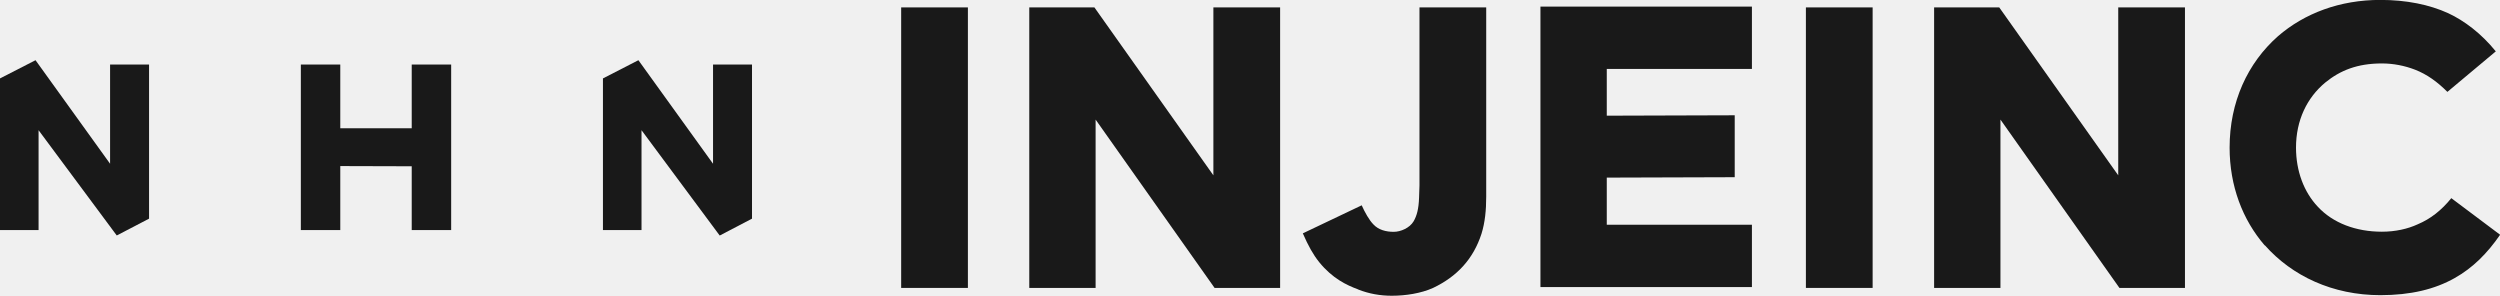
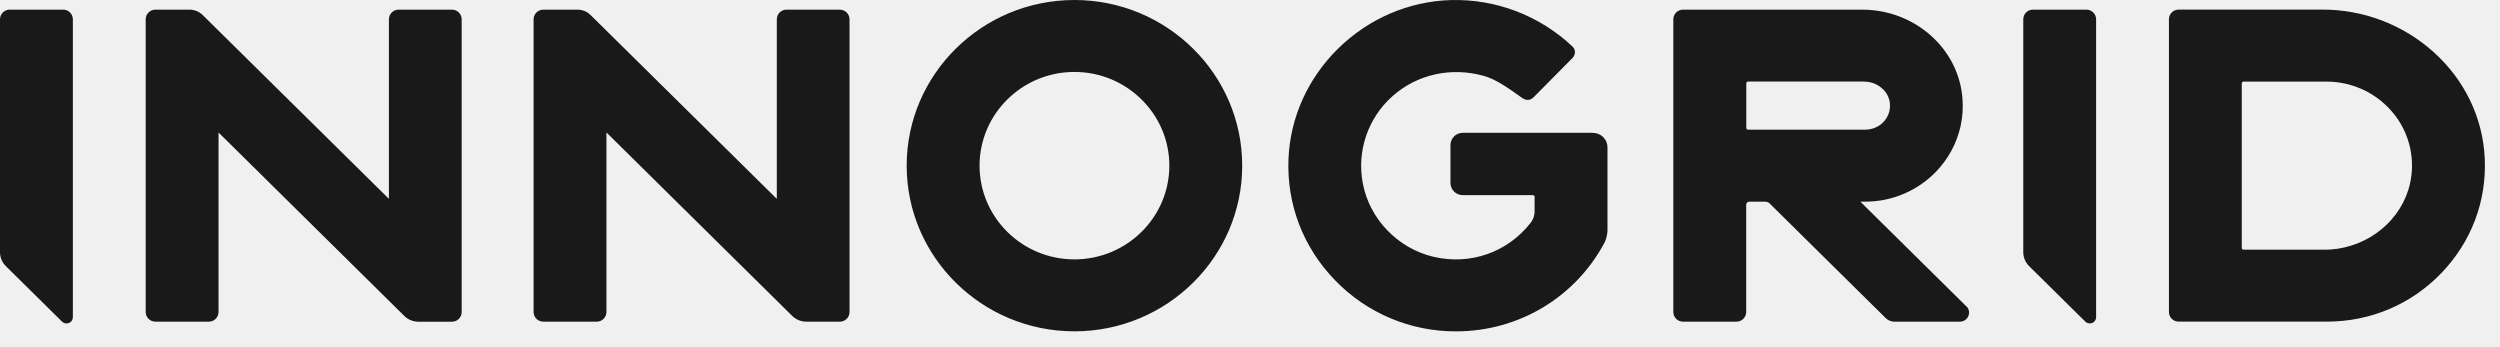
- <svg xmlns="http://www.w3.org/2000/svg" width="186" height="22" viewBox="0 0 186 22" fill="none">
-   <g clip-path="url(#clip0_1931_10696)">
-     <path d="M30.632 17.116H33.567V4.799H30.632V9.544H25.317V4.799H22.383V17.116H25.317V12.593V12.356L30.632 12.371V12.593V17.116Z" fill="#191919" />
-     <path d="M8.19 12.183L2.643 4.479L0 5.835V17.116H2.87V9.687L8.684 17.516H8.694L11.09 16.268V4.799H8.19V12.183Z" fill="#191919" />
-     <path d="M47.729 9.687L53.544 17.521H53.553L55.949 16.268V4.799H53.05V12.183L47.497 4.479L44.859 5.835V17.116H47.729V9.687Z" fill="#191919" />
-     <path d="M72.011 0.551V21.421H67.047V0.551H72.011Z" fill="#191919" />
-     <path d="M76.578 0.551H81.424L90.276 13.045V0.551H95.241V21.421H90.365L81.513 8.897V21.421H76.578V0.551Z" fill="#191919" />
-     <path d="M101.054 21.535C100.185 21.214 99.138 20.721 98.15 19.507C97.686 18.925 97.335 18.289 96.93 17.361L101.311 15.275C101.544 15.798 101.865 16.375 102.181 16.696C102.556 17.1 103.109 17.248 103.692 17.248C104.216 17.248 104.883 16.957 105.174 16.464C105.406 16.059 105.55 15.566 105.579 14.698L105.609 13.8V0.551H110.574V14.639C110.574 15.625 110.485 16.553 110.223 17.391C109.615 19.275 108.395 20.578 106.622 21.421C105.723 21.826 104.591 22.003 103.544 22.003C102.704 22.003 101.86 21.86 101.05 21.54L101.054 21.535Z" fill="#191919" />
-     <path d="M114.609 0.492H130.343V5.129H119.544V8.607L129.063 8.577V13.184L119.544 13.214V16.721H130.343V21.358H114.609V0.492Z" fill="#191919" />
-     <path d="M139.324 0.551V21.421H134.359V0.551H139.324Z" fill="#191919" />
-     <path d="M143.898 0.551H148.744L157.597 13.045V0.551H162.561V21.421H157.686L148.833 8.897V21.421H143.898V0.551Z" fill="#191919" />
-     <path d="M168.496 18.26C166.841 16.346 165.883 13.825 165.883 10.984C165.883 7.591 167.217 4.695 169.484 2.692C171.46 0.981 174.098 -0.006 177.091 -0.006C179.038 -0.006 180.747 0.344 182.145 0.981C183.335 1.533 184.61 2.49 185.687 3.822L182.086 6.836C181.33 6.081 180.574 5.534 179.675 5.183C178.919 4.892 178.079 4.72 177.21 4.72C175.382 4.72 174.103 5.243 173.001 6.14C171.638 7.27 170.823 8.952 170.823 10.979C170.823 12.721 171.406 14.284 172.448 15.384C173.579 16.603 175.293 17.239 177.21 17.239C178.198 17.239 179.127 17.037 179.882 16.686C180.841 16.282 181.651 15.641 182.377 14.743L186.008 17.466C185.049 18.857 183.977 19.927 182.639 20.682C181.157 21.521 179.359 21.96 177.096 21.96C173.554 21.96 170.536 20.539 168.506 18.25L168.496 18.26Z" fill="#191919" />
-   </g>
-   <defs>
-     <clipPath id="clip0_1931_10696">
-       <rect width="186" height="22" fill="white" />
-     </clipPath>
-   </defs>
+ <svg xmlns="http://www.w3.org/2000/svg" viewBox="0 0 166 23">
+   <path fill="#191919" d="M71.343 0c-6.14 0-11.14 4.934-11.14 11 0 6.067 4.996 11 11.14 11 6.143 0 11.139-4.933 11.139-11 0-6.066-4.996-11-11.14-11m6.302 11c0 3.432-2.827 6.223-6.302 6.223-3.476 0-6.3-2.791-6.3-6.223s2.827-6.223 6.3-6.223S77.645 7.568 77.645 11M30.011.64H26.47a.643.643 0 0 0-.646.639v11.888s0 .011-.008.014q-.013.003-.017-.003L13.458.998a1.23 1.23 0 0 0-.874-.357H10.32a.643.643 0 0 0-.646.638V20.72c0 .352.29.638.646.638h3.545a.643.643 0 0 0 .646-.638V8.797l12.334 12.18c.25.247.585.385.939.385h2.225a.643.643 0 0 0 .646-.638V1.279a.643.643 0 0 0-.646-.638M55.768.64h-3.542a.643.643 0 0 0-.646.639v11.888s0 .011-.009.014c-.011.003-.014 0-.017-.003L39.215.998a1.23 1.23 0 0 0-.874-.357h-2.264a.643.643 0 0 0-.646.638V20.72c0 .352.29.638.646.638h3.545a.643.643 0 0 0 .646-.638V8.795l12.334 12.18c.25.247.584.384.938.384h2.222a.643.643 0 0 0 .646-.638V1.28a.643.643 0 0 0-.646-.638M4.191.64H.646A.643.643 0 0 0 0 1.28v15.466c0 .349.14.679.39.927l3.731 3.685a.42.42 0 0 0 .457.088.41.41 0 0 0 .26-.383V1.28A.643.643 0 0 0 4.19.64M138.534.64h-3.543a.643.643 0 0 0-.646.639v15.466c0 .349.139.679.39.927l3.732 3.685a.42.42 0 0 0 .456.088.41.41 0 0 0 .259-.383V1.28a.64.64 0 0 0-.646-.638M105.76 8.82h-8.633a.813.813 0 0 0-.816.808v2.521c0 .446.367.809.816.809h4.653c.117.005.117.085.117.121v1.001a1.22 1.22 0 0 1-.259.71c-1.534 1.969-4.01 2.835-6.458 2.26-2.367-.556-4.252-2.516-4.69-4.879a6.18 6.18 0 0 1 1.967-5.78c1.635-1.46 3.907-1.964 6.082-1.348.796.226 1.595.795 2.3 1.296l.228.162c.279.195.549.176.78-.058l2.573-2.599a.55.55 0 0 0 .156-.385.5.5 0 0 0-.164-.37A11.32 11.32 0 0 0 96.339.004C93.55.088 90.9 1.224 88.876 3.201s-3.203 4.581-3.32 7.334c-.128 3.025.972 5.893 3.094 8.077a11.1 11.1 0 0 0 8.037 3.39c4.171 0 7.962-2.282 9.886-5.956l.005-.014c.12-.288.154-.558.159-.74V9.777a.963.963 0 0 0-.977-.954M130.558 20.334l-7.031-6.944h.342a6.52 6.52 0 0 0 4.715-2.024 6.5 6.5 0 0 0 .972-1.328 6.2 6.2 0 0 0 .754-3.457c-.225-3.33-3.152-5.94-6.661-5.94h-11.894a.643.643 0 0 0-.646.638V20.72c0 .352.29.638.646.638h3.545a.643.643 0 0 0 .647-.638V13.6a.21.21 0 0 1 .211-.21h1.05c.111 0 .22.045.298.122l7.708 7.612a.82.82 0 0 0 .579.236h4.339q.143 0 .265-.058a.6.6 0 0 0 .3-.313.583.583 0 0 0-.13-.654m-6.795-14.916q.163 0 .323.027c.735.132 1.32.699 1.392 1.4.05.484-.114.949-.465 1.295-.315.313-.755.47-1.2.47h-7.747a.12.12 0 0 1-.12-.118V5.533c0-.066.053-.118.12-.118h7.697zM164.986 10.478c-.134-2.673-1.334-5.162-3.381-7.01a11.01 11.01 0 0 0-7.396-2.83h-9.546a.64.64 0 0 0-.646.638v19.443c0 .351.289.637.646.637h9.844c2.896 0 5.595-1.144 7.597-3.222 2.002-2.077 3.024-4.796 2.882-7.66m-9.838 6.048q-.114.016-.232.027-.024 0-.05.006l-.22.017-.061.002q-.142.008-.284.006h-5.327a.12.12 0 0 1-.12-.118V5.536c0-.066.053-.118.12-.118h5.533q.148 0 .295.008.087.004.173.013.058.004.12.011.115.014.231.03l.055.009q.13.021.262.047.011-.001.023.005.137.03.275.066h.003q.418.108.81.278h.006q.125.054.248.115l.016.009q.115.057.229.118l.033.02q.104.058.204.12l.052.033q.092.057.179.119l.072.049q.079.054.153.113.045.033.089.068.068.054.131.108l.1.088q.058.051.115.102.055.05.105.101l.104.102q.055.054.105.113l.092.101.109.13.081.099q.053.066.103.137l.075.102.092.135.075.115q.036.059.072.121.041.067.078.135.029.05.053.099.047.081.084.162.015.032.03.069.047.099.092.2l.009.023c.278.67.42 1.391.417 2.134v.082q-.002.082-.008.165 0 .071-.008.138-.005.066-.014.132-.008.068-.014.143c-.312 2.497-2.367 4.471-4.946 4.84l-.025.003" />
</svg>
